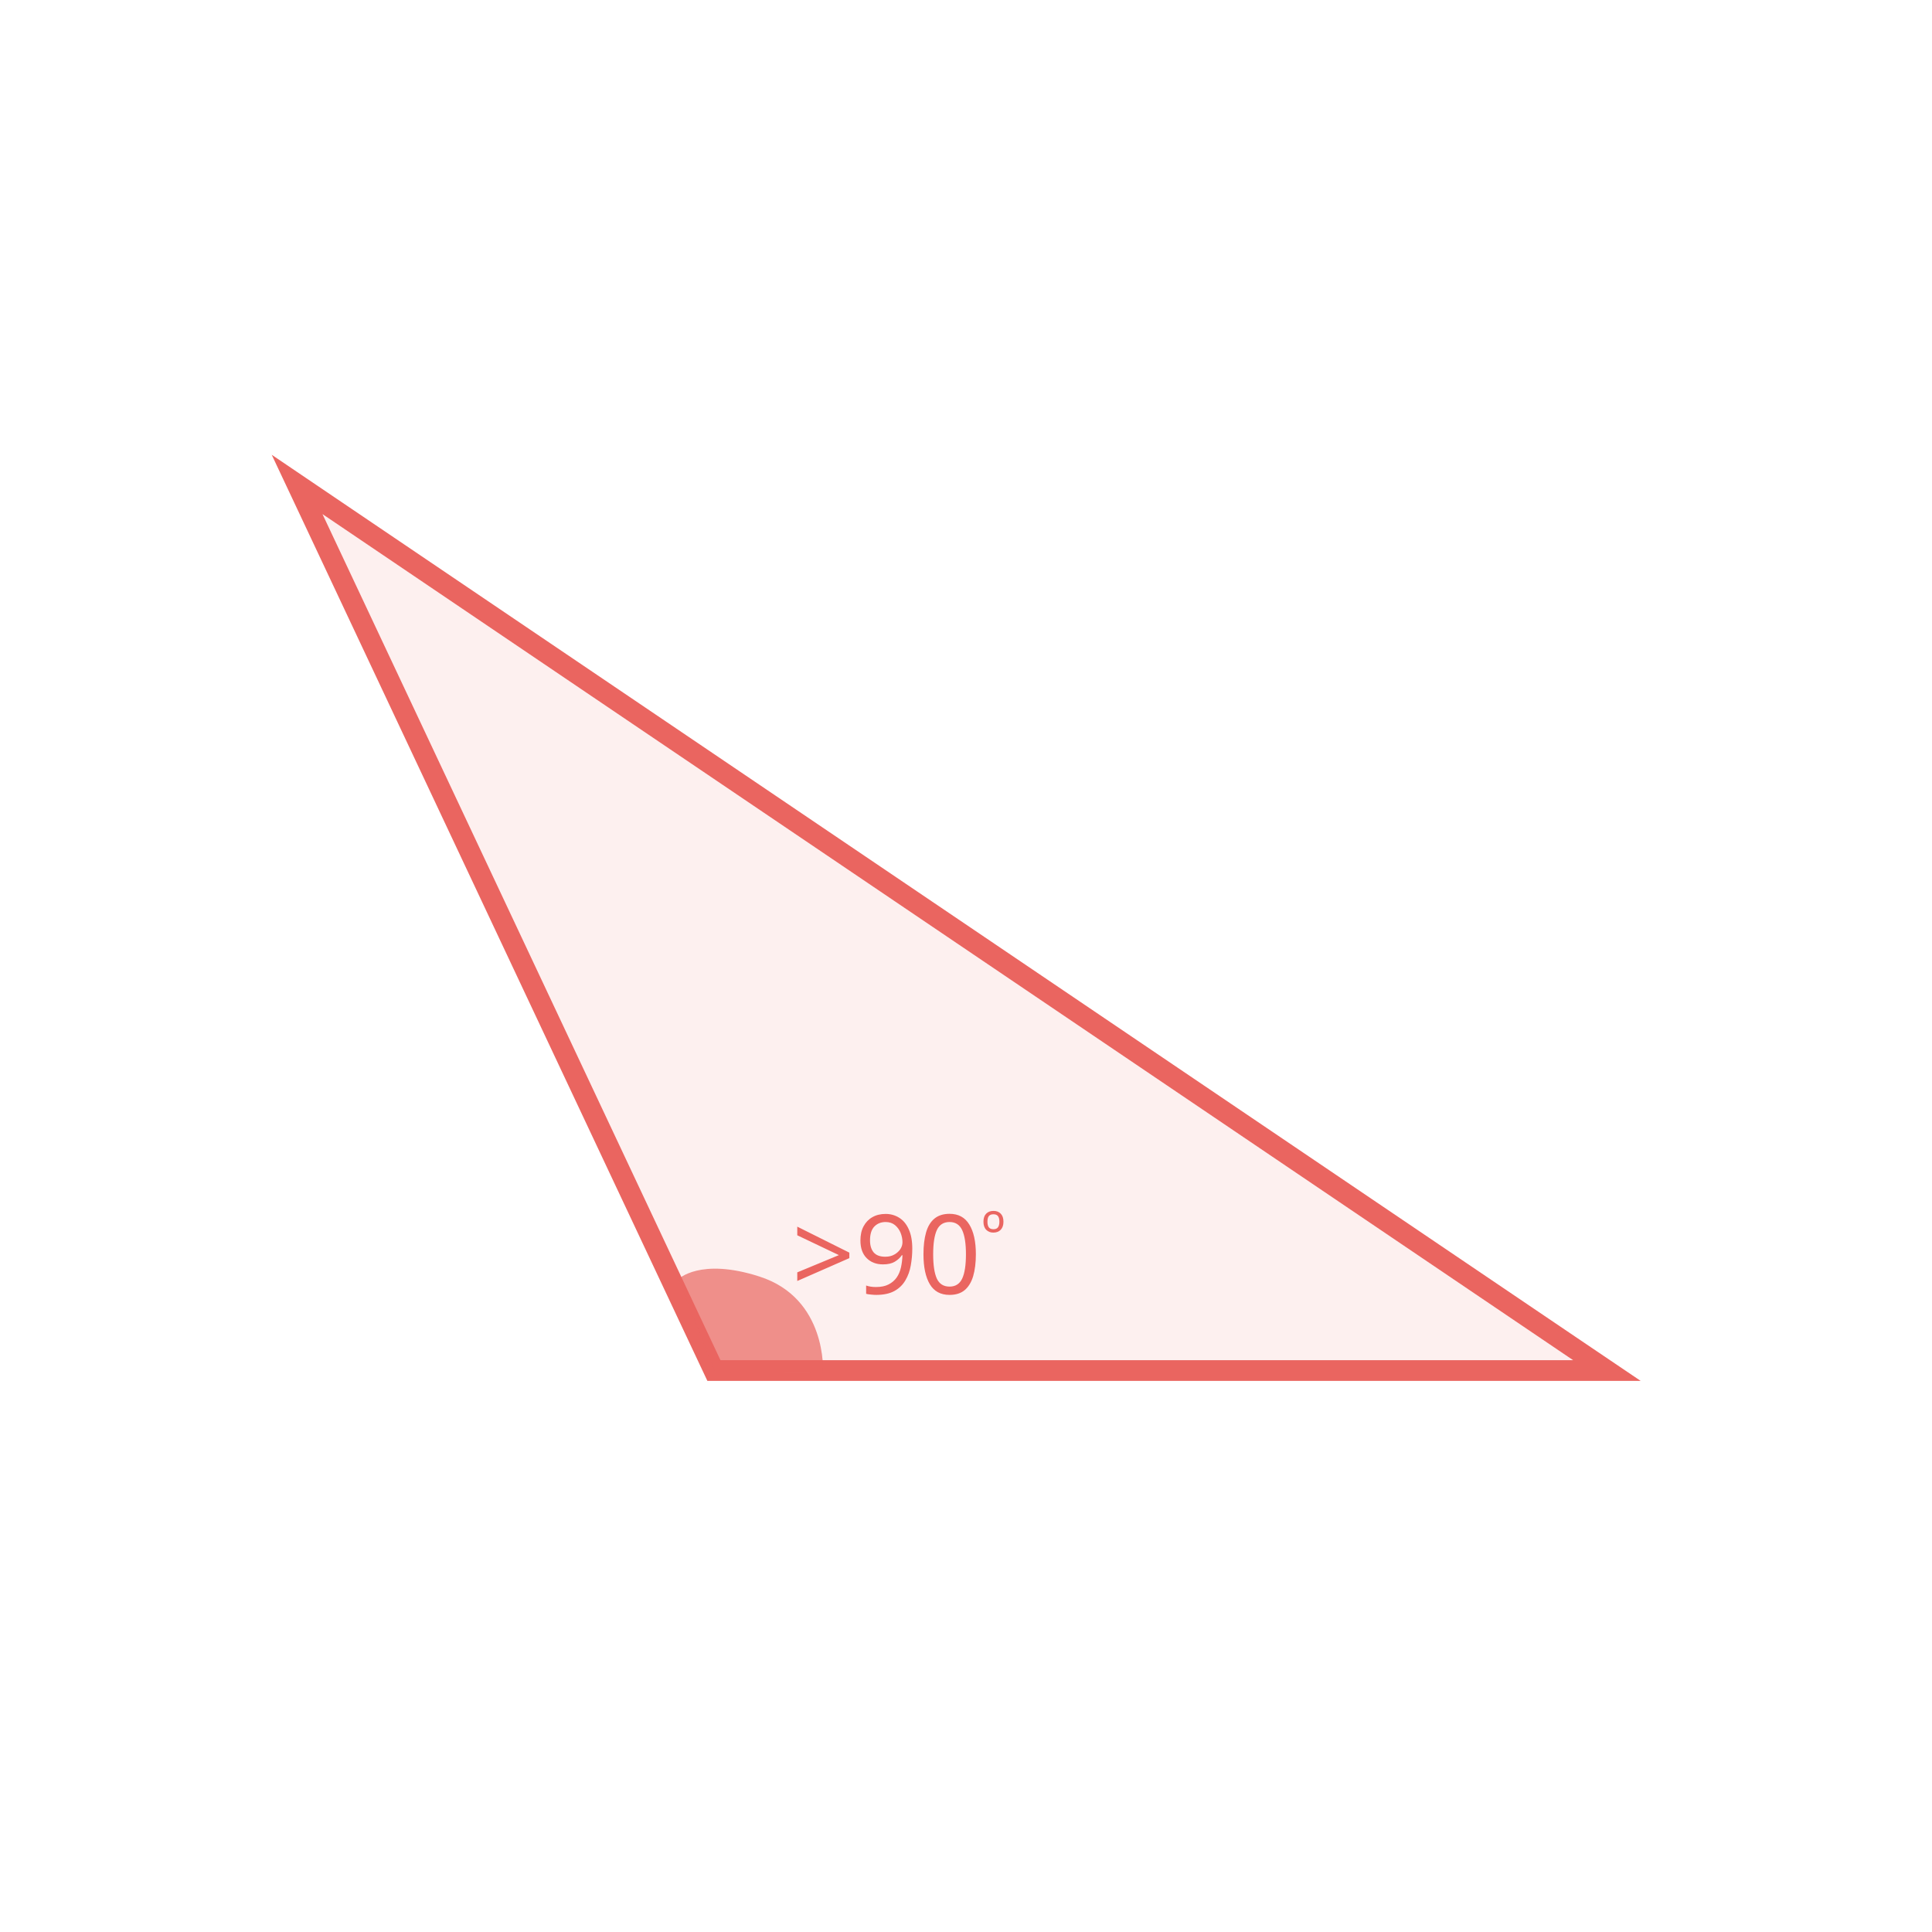
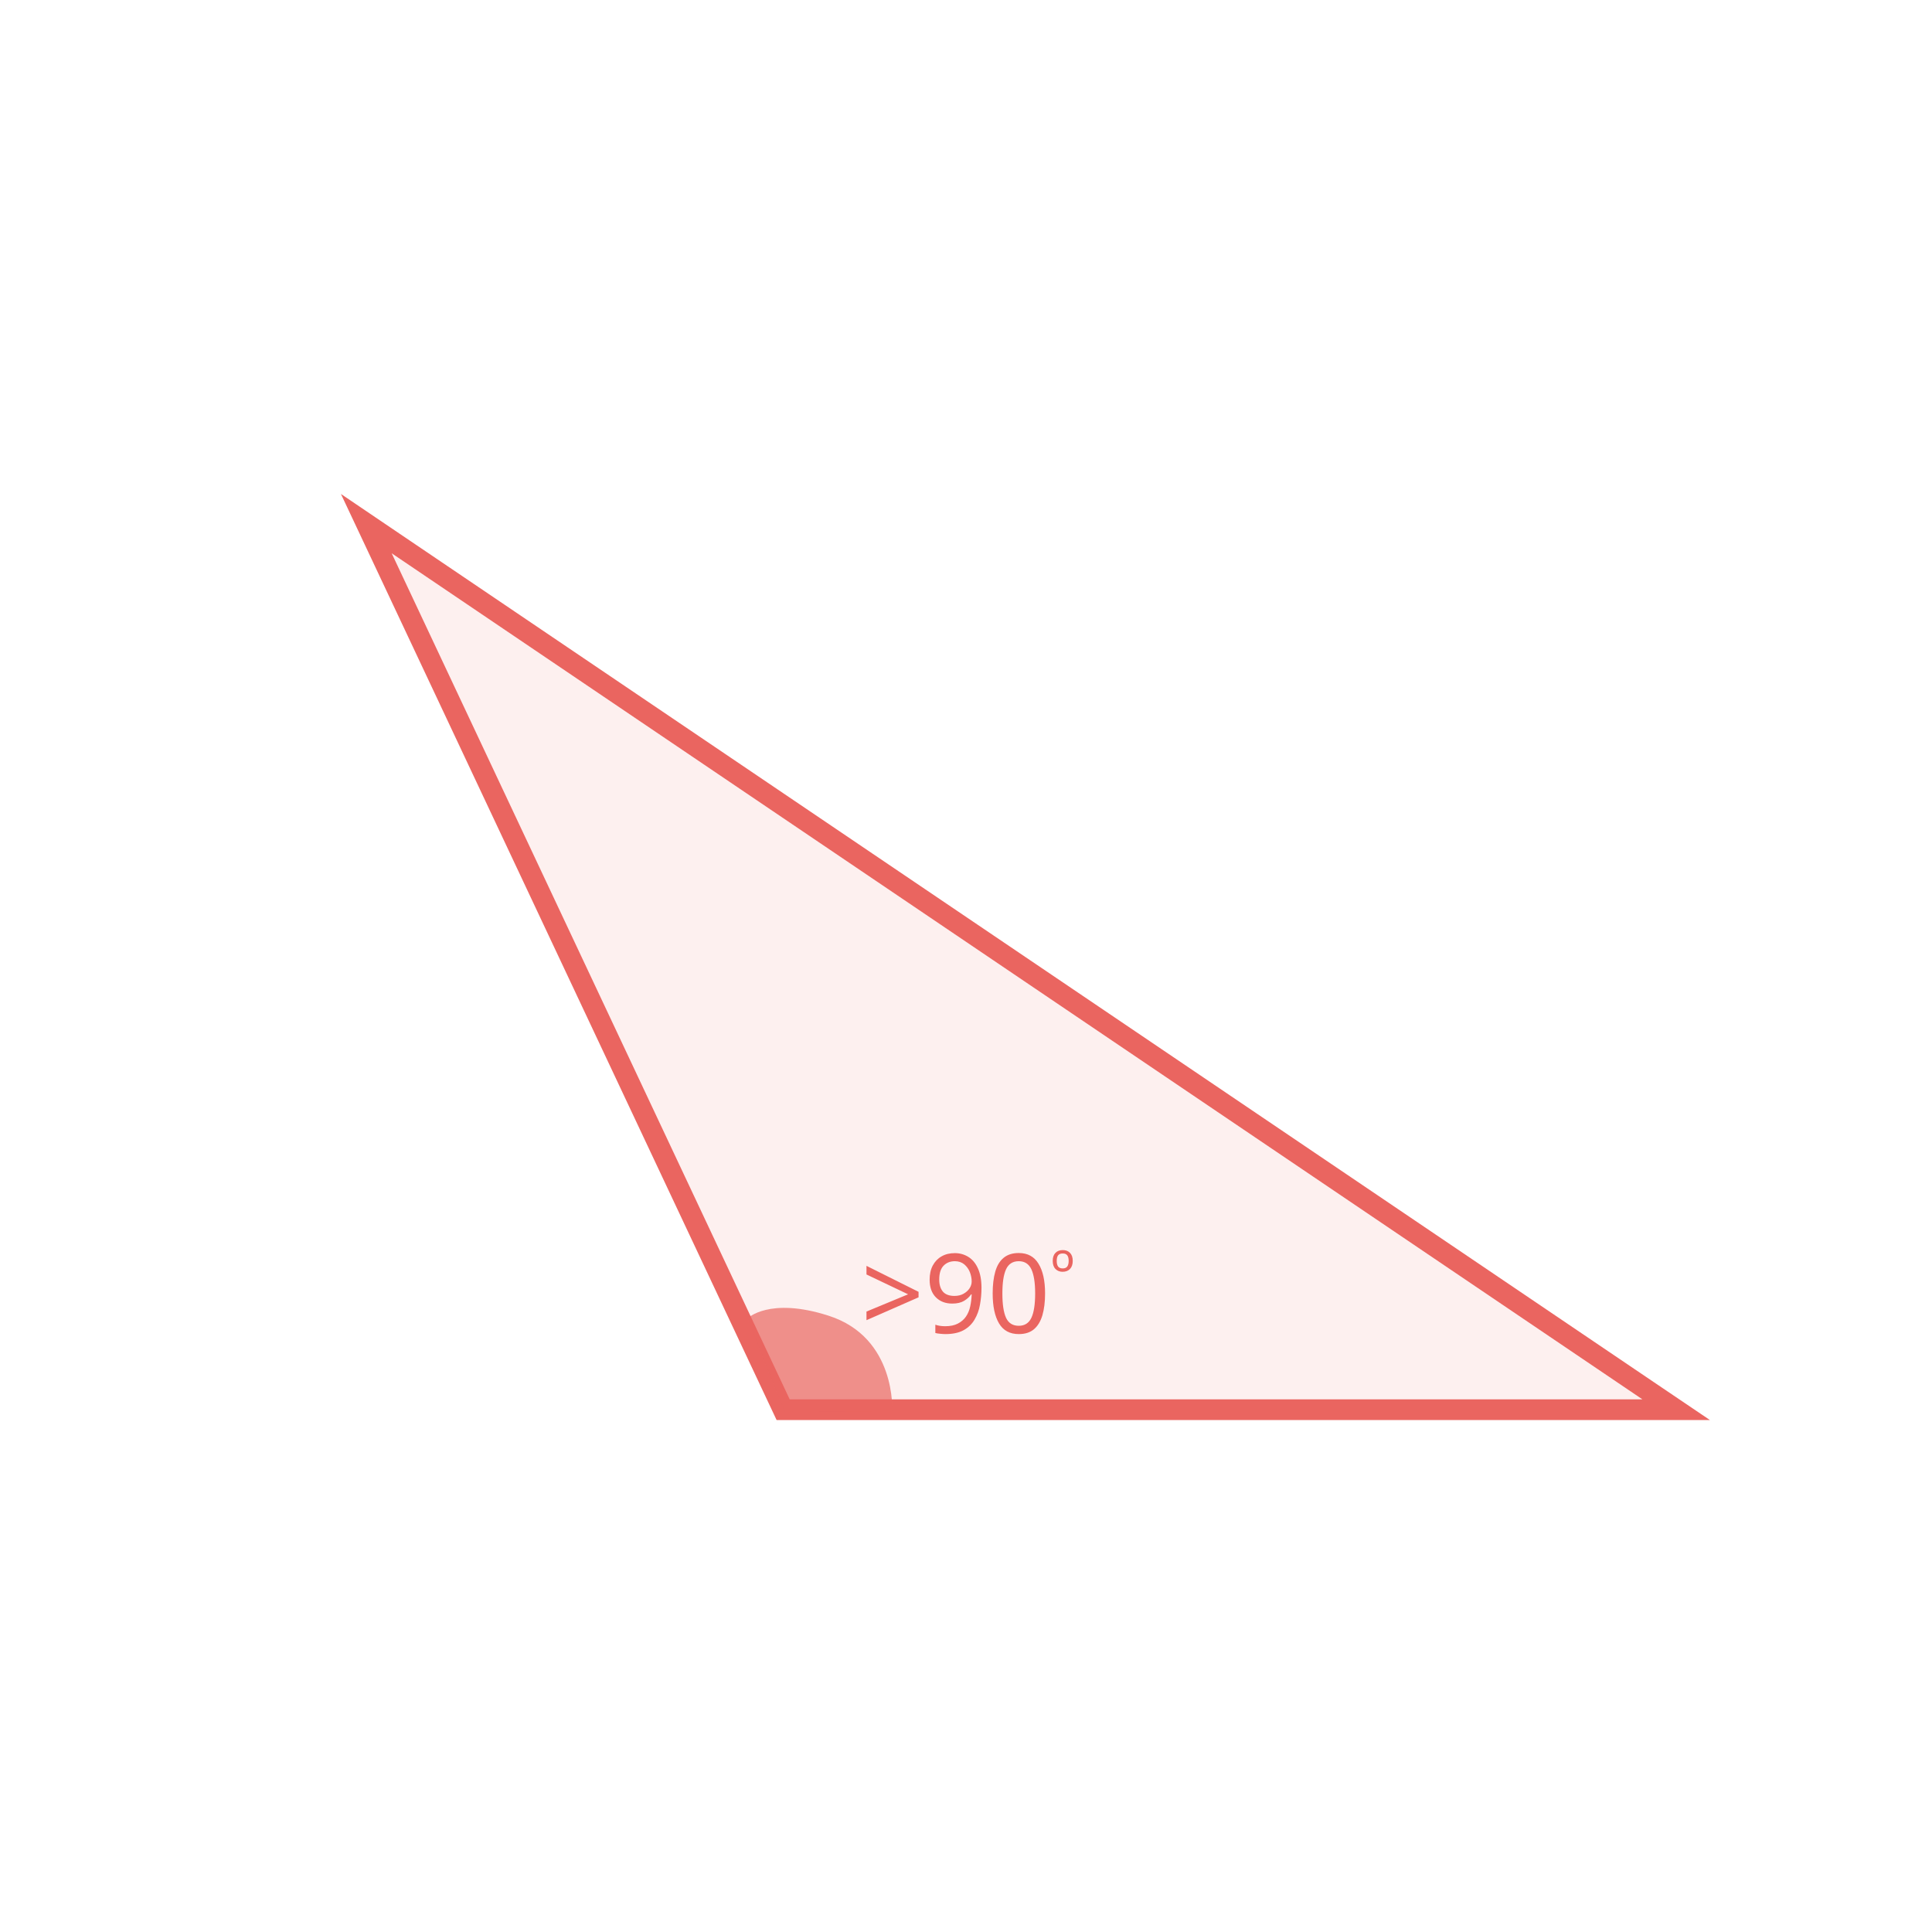
- <svg xmlns="http://www.w3.org/2000/svg" id="Layer_2" data-name="Layer 2" viewBox="0 0 280 280">
+ <svg xmlns="http://www.w3.org/2000/svg" id="Layer_2" data-name="Layer 2" width="280" height="280" viewBox="0 0 280 280">
  <defs>
    <style>
      .cls-1 {
        opacity: .1;
      }

      .cls-1, .cls-2, .cls-3 {
        fill: #ea6560;
      }

      .cls-2 {
        font-family: Raleway-Bold, Raleway;
        font-size: 16px;
      }

      .cls-4 {
        fill: #e96560;
        opacity: .7;
      }
    </style>
  </defs>
  <g>
-     <polygon class="cls-1" points="46.74 74.51 227.99 197.13 104.42 197.13 46.74 74.51" />
-     <path class="cls-3" d="M46.74,74.51l181.25,122.62H104.42L46.74,74.51m-7.36-8.6l4.65,9.88,57.68,122.62,.81,1.72H237.78l-8.11-5.48L48.42,72.03l-9.04-6.12h0Z" />
+     <polygon class="cls-1" points="56.77 80.19 238.02 202.81 114.45 202.81 56.77 80.19" />
+     <path class="cls-3" d="M56.77,80.19l181.25,122.61H114.45L56.77,80.19m-7.36-8.6l4.65,9.88,57.68,122.61,.81,1.72H247.81l-8.11-5.48L58.45,77.71l-9.04-6.12h0Z" />
  </g>
-   <path class="cls-4" d="M98.31,185.4l5.4,13.49,15.56-.03s.67-10.69-9.22-13.86c-8.63-2.77-11.75,.4-11.75,.4Z" />
-   <text class="cls-2" transform="translate(114.75 187.51)">
+   <path class="cls-4" d="M108.34,191.08l5.4,13.49,15.56-.03s.67-10.69-9.22-13.86c-8.63-2.77-11.75,.4-11.75,.4Z" />
+   <text class="cls-2" transform="translate(124.78 193.19)">
    <tspan x="0" y="0">&gt;90</tspan>
  </text>
-   <text class="cls-2" transform="translate(142.23 182.19) scale(.58)">
+   <text class="cls-2" transform="translate(152.27 187.87) scale(.58)">
    <tspan x="0" y="0">º</tspan>
  </text>
</svg>
